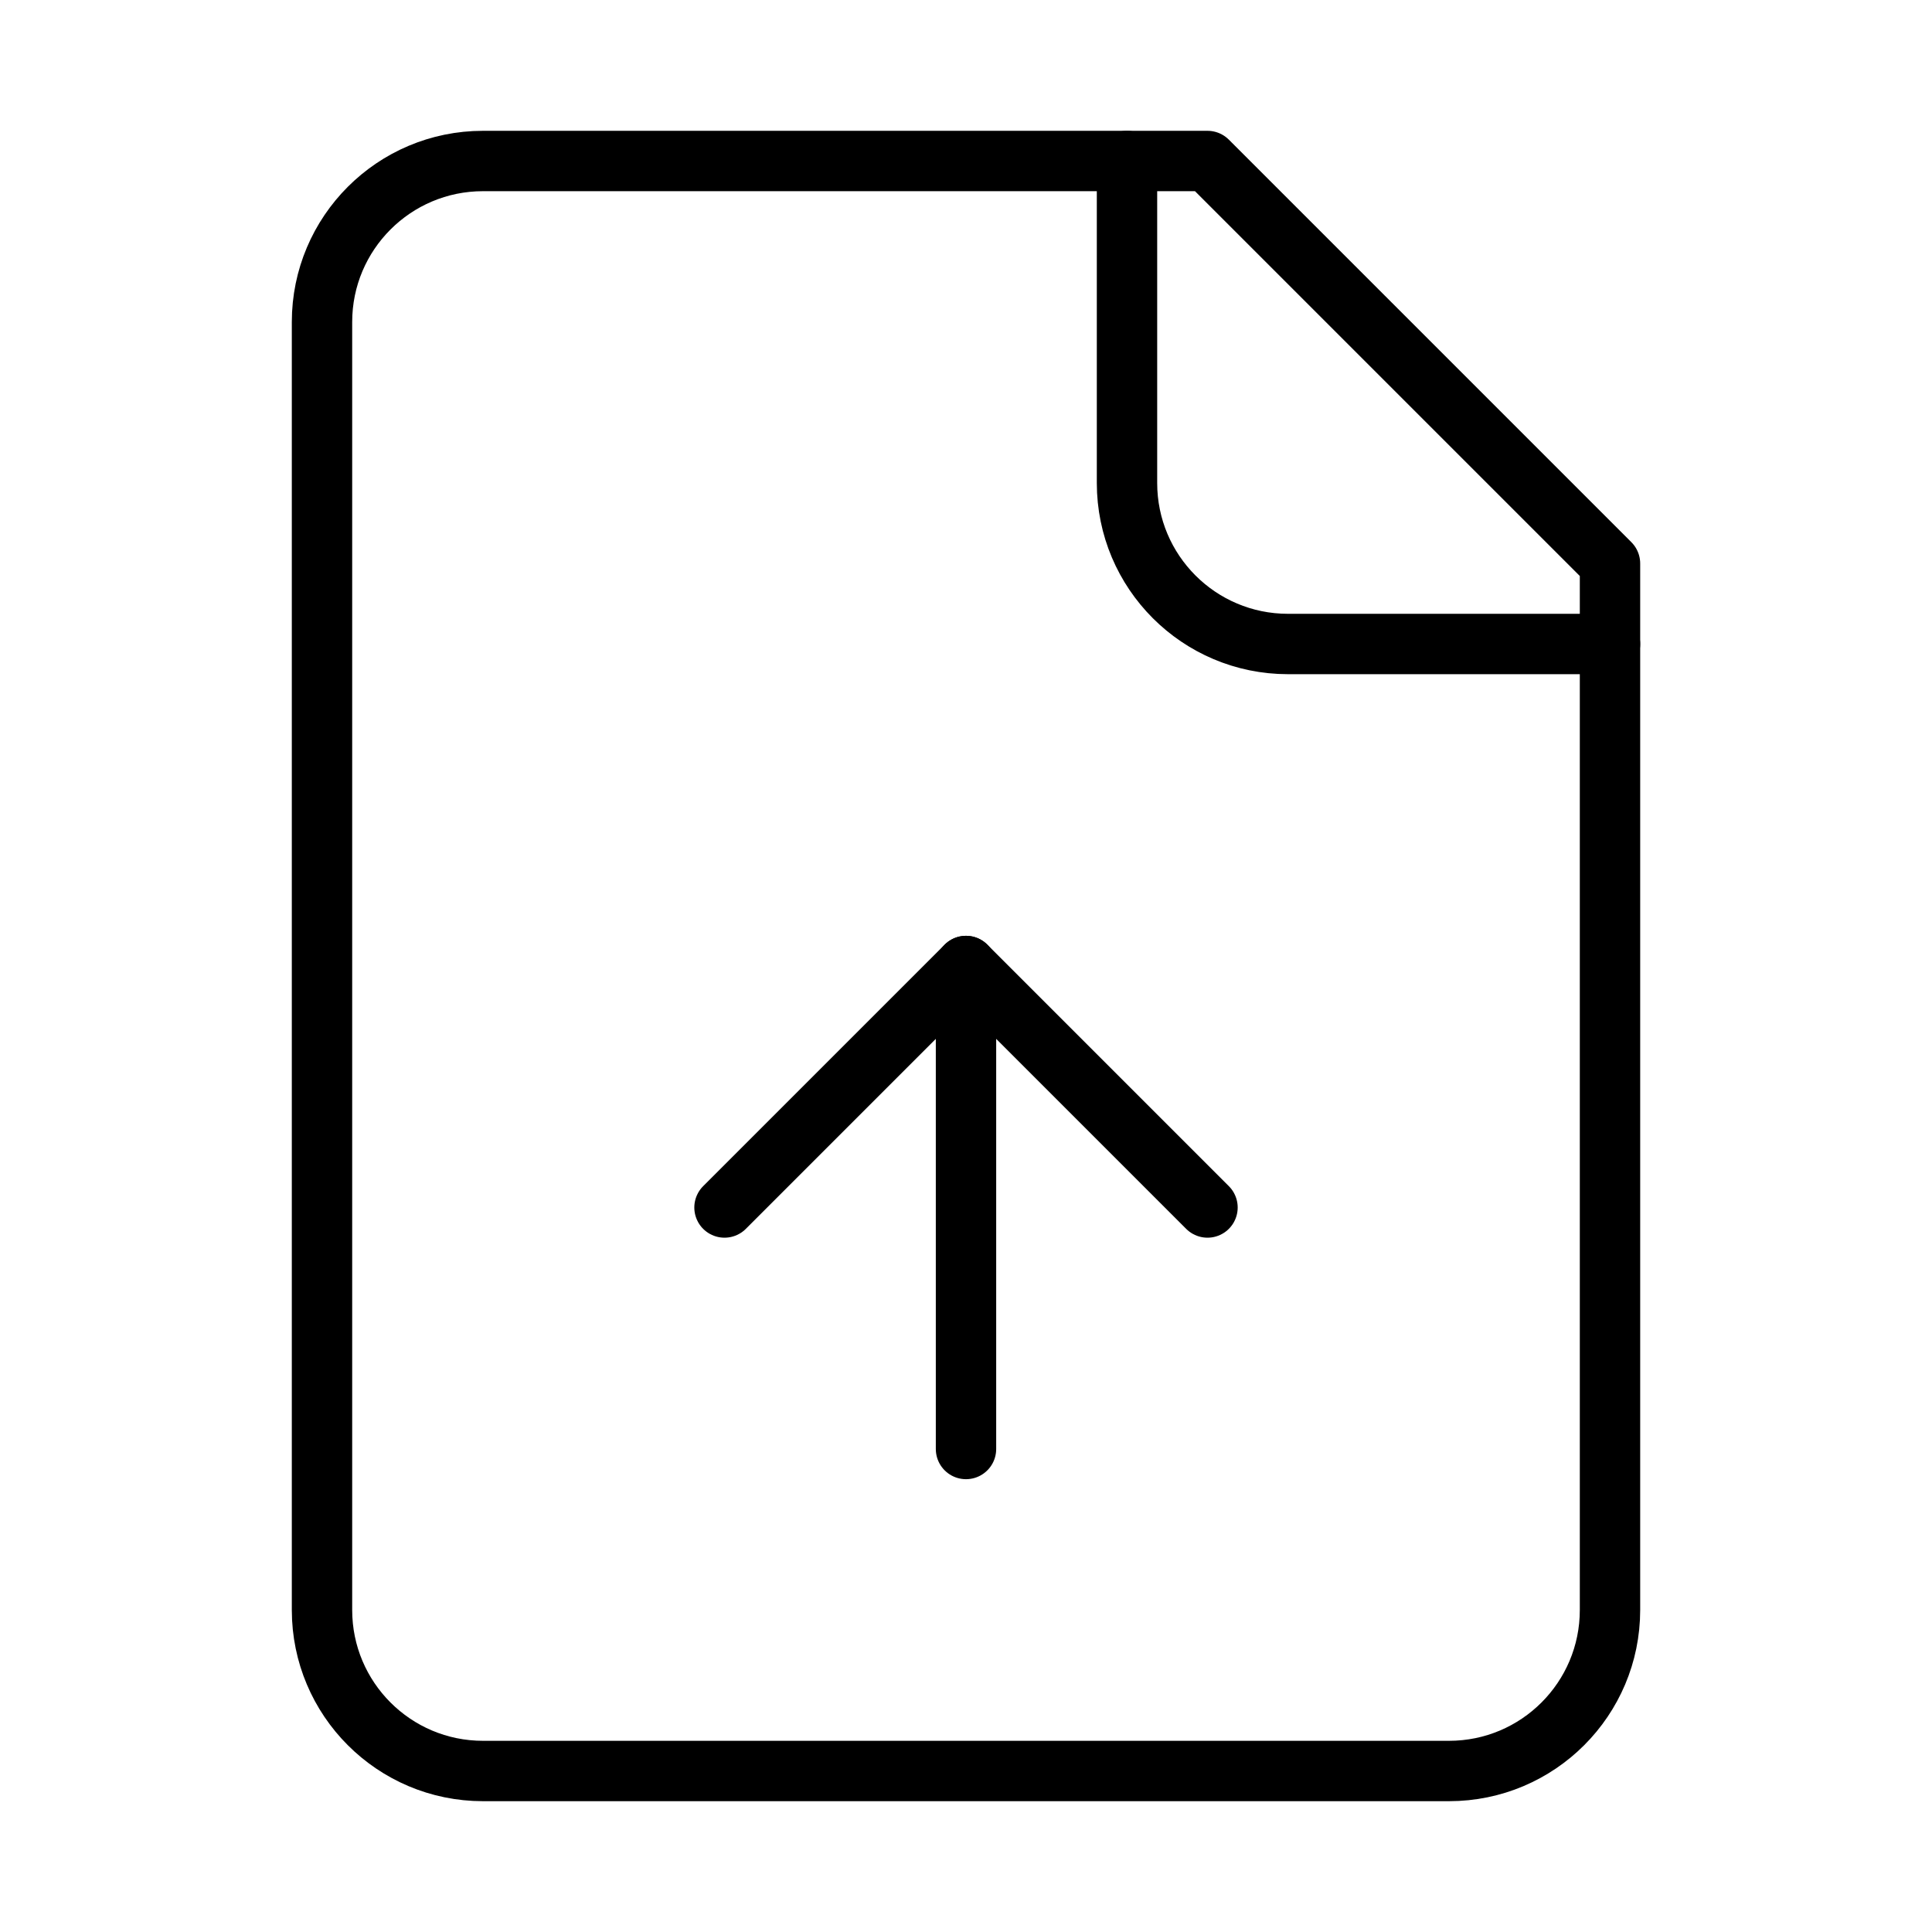
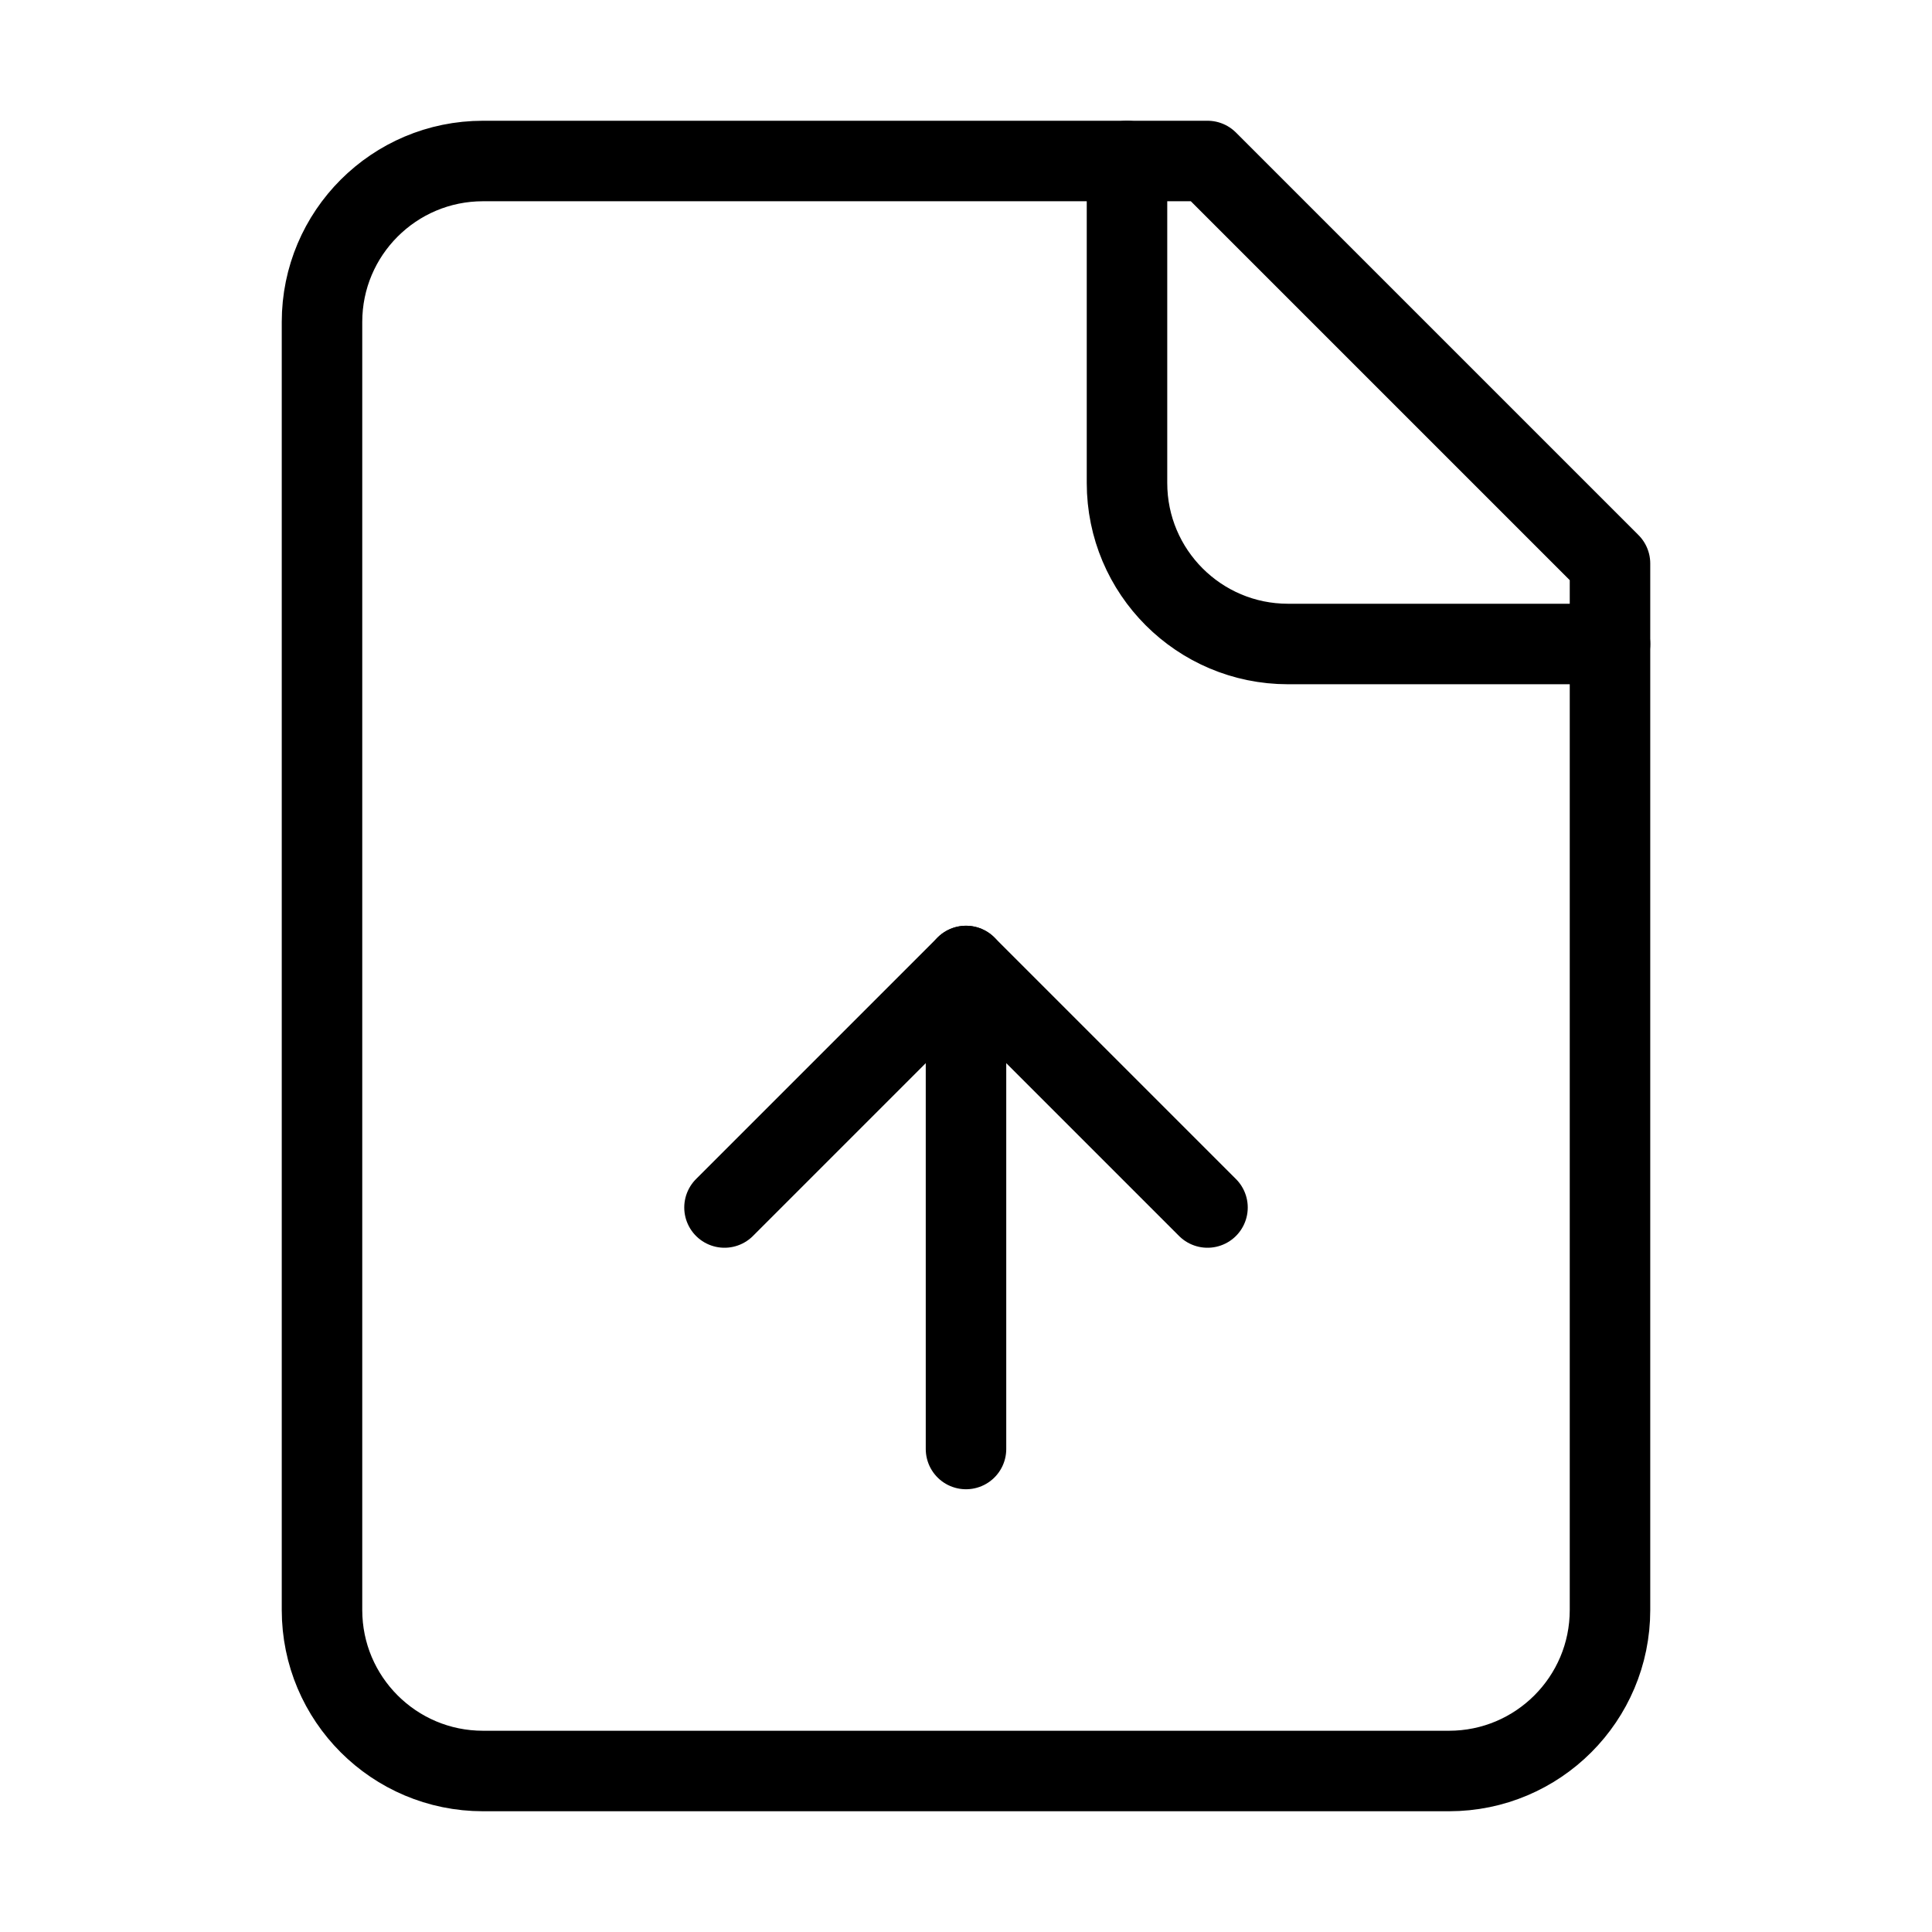
- <svg xmlns="http://www.w3.org/2000/svg" width="24" height="24" viewBox="0 0 24 24" fill="none" stroke="currentColor" stroke-width="0.75" stroke-linecap="round" stroke-linejoin="round" class="lucide lucide-file-up-icon lucide-file-up">
+ <svg xmlns="http://www.w3.org/2000/svg" width="24" height="24" viewBox="0 0 24 24" fill="none" stroke="currentColor" stroke-width="1" stroke-linecap="round" stroke-linejoin="round" class="lucide lucide-file-up-icon lucide-file-up">
  <path d="M15 2H6a2 2 0 0 0-2 2v16a2 2 0 0 0 2 2h12a2 2 0 0 0 2-2V7Z" />
  <path d="M14 2v4a2 2 0 0 0 2 2h4" />
  <path d="M12 12v6" />
  <path d="m15 15-3-3-3 3" />
</svg>
